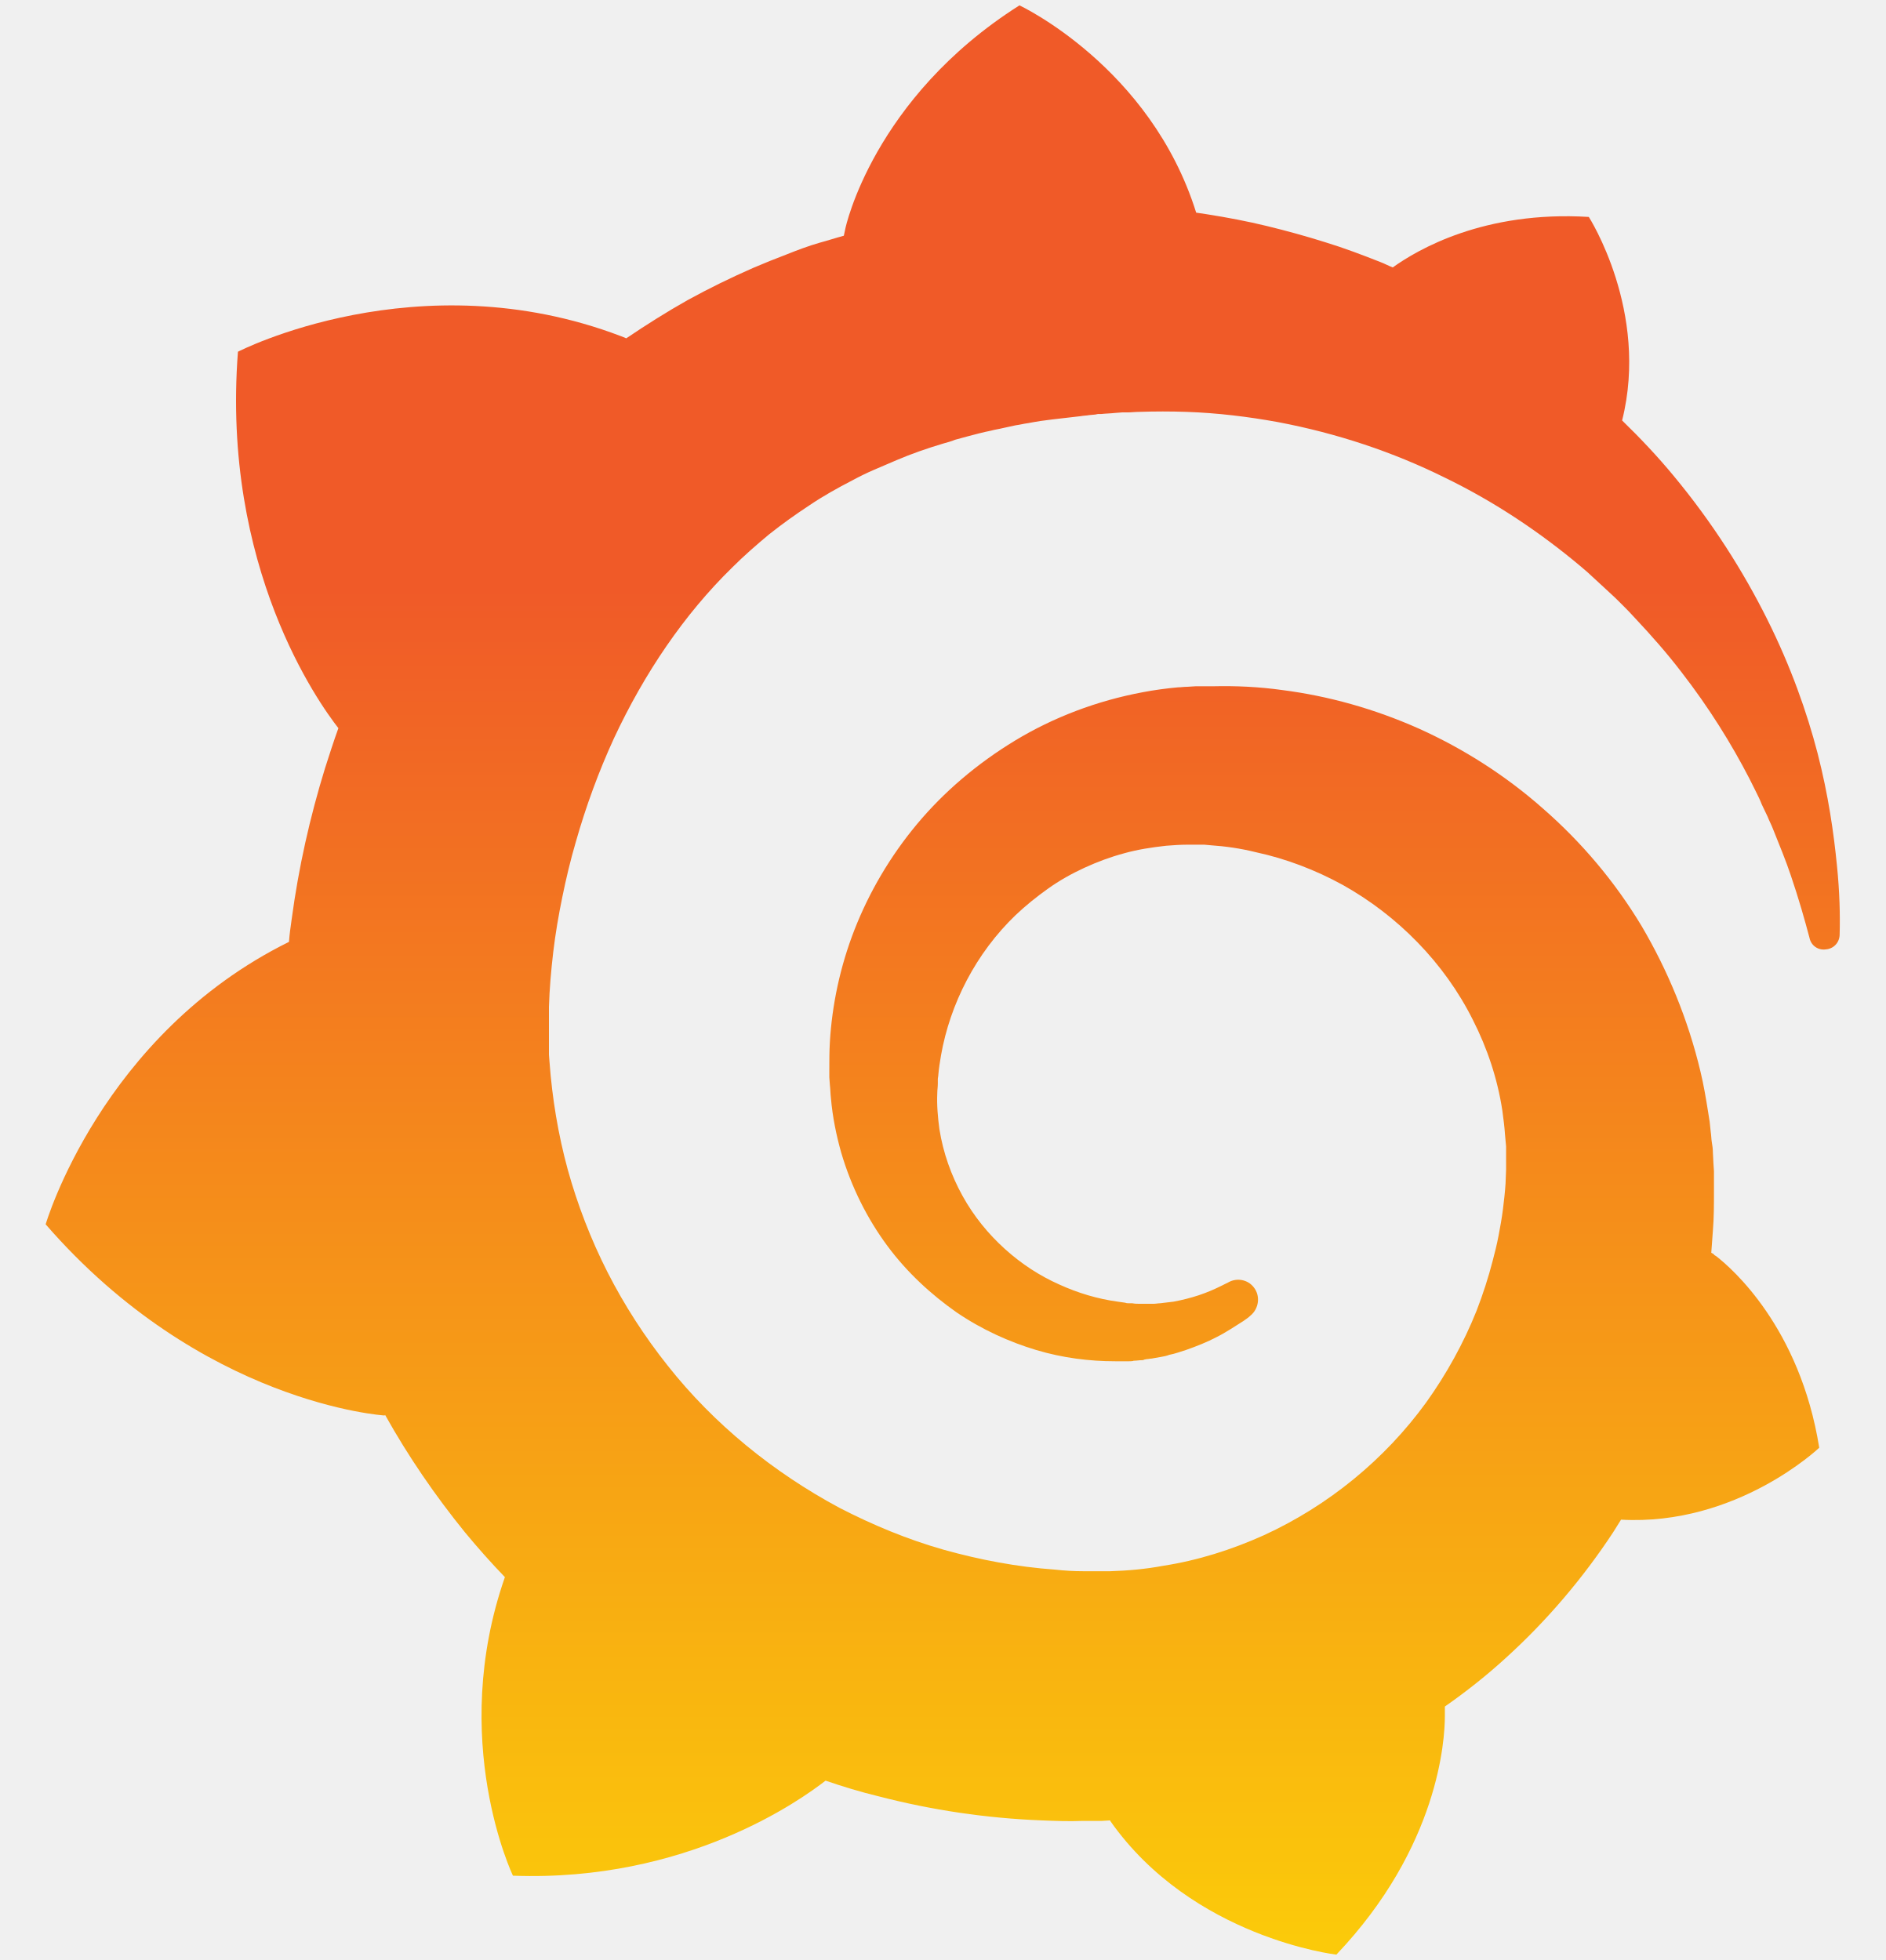
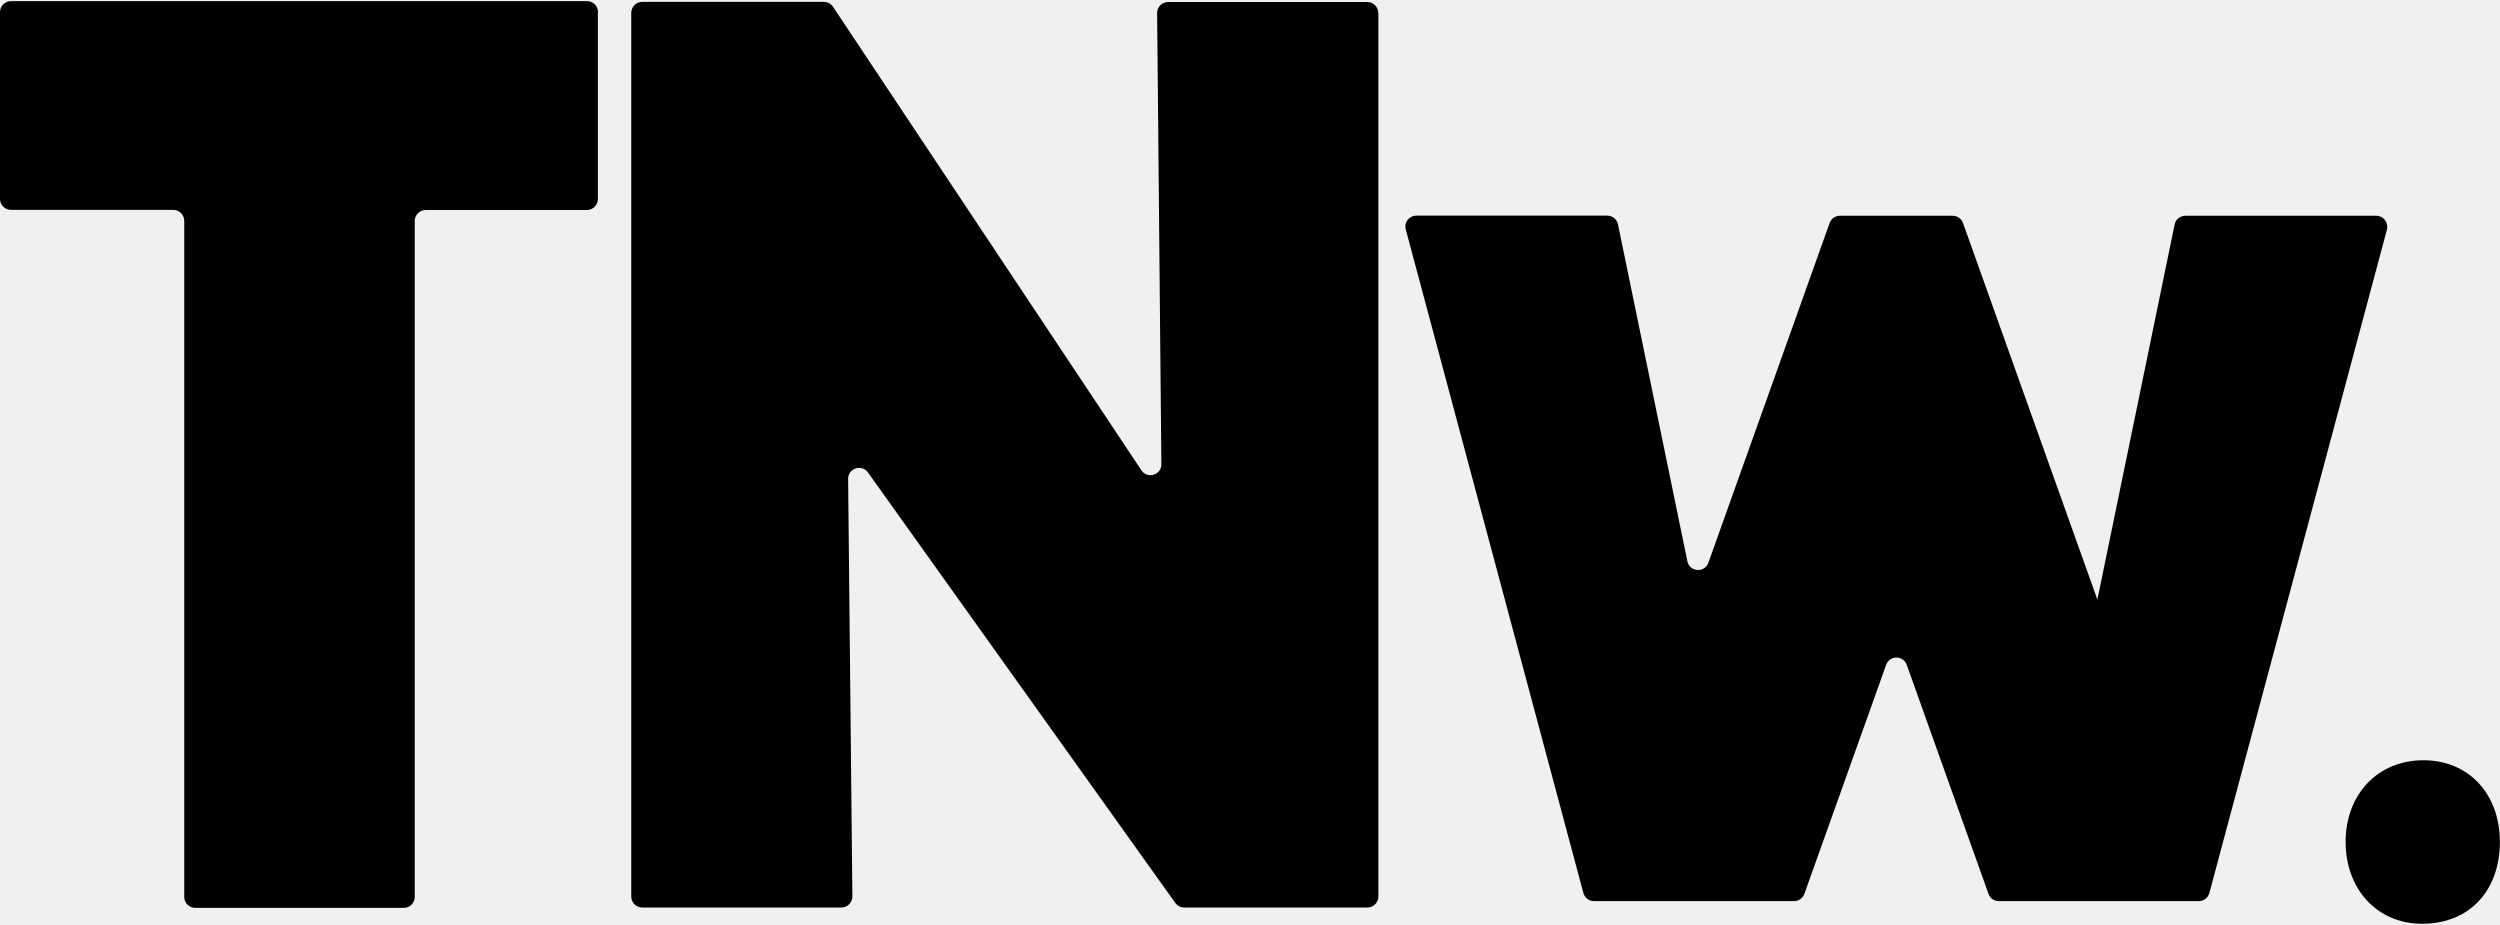
- <svg xmlns="http://www.w3.org/2000/svg" version="1.1" id="Layer_1" x="0px" y="0px" width="351px" height="365px" viewBox="0 0 351 365" style="enable-background:new 0 0 351 365;" xml:space="preserve">
-   <style type="text/css">
- 	.st0{fill:url(#SVGID_1_);}
- </style>
-   <g id="Layer_1_1_">
- </g>
-   <linearGradient id="SVGID_1_" gradientUnits="userSpaceOnUse" x1="175.5" y1="30%" x2="175.5" y2="99%">
-     <stop offset="0" style="stop-color:#F05A28" />
-     <stop offset="1" style="stop-color:#FBCA0A" />
-   </linearGradient>
-   <path class="st0" d="M342,161.2c-0.6-6.1-1.6-13.1-3.6-20.9c-2-7.7-5-16.2-9.4-25c-4.4-8.8-10.1-17.9-17.5-26.8  c-2.9-3.5-6.1-6.9-9.5-10.2c5.1-20.3-6.2-37.9-6.2-37.9c-19.5-1.2-31.9,6.1-36.5,9.4c-0.8-0.3-1.5-0.7-2.3-1  c-3.3-1.3-6.7-2.6-10.3-3.7c-3.5-1.1-7.1-2.1-10.8-3c-3.7-0.9-7.4-1.6-11.2-2.2c-0.7-0.1-1.3-0.2-2-0.3  c-8.5-27.2-32.9-38.6-32.9-38.6c-27.3,17.3-32.4,41.5-32.4,41.5s-0.1,0.5-0.3,1.4c-1.5,0.4-3,0.9-4.5,1.3c-2.1,0.6-4.2,1.4-6.2,2.2  c-2.1,0.8-4.1,1.6-6.2,2.5c-4.1,1.8-8.2,3.8-12.2,6c-3.9,2.2-7.7,4.6-11.4,7.1c-0.5-0.2-1-0.4-1-0.4c-37.8-14.4-71.3,2.9-71.3,2.9  c-3.1,40.2,15.1,65.5,18.7,70.1c-0.9,2.5-1.7,5-2.5,7.5c-2.8,9.1-4.9,18.4-6.2,28.1c-0.2,1.4-0.4,2.8-0.5,4.2  C18.8,192.7,8.5,228,8.5,228c29.1,33.5,63.1,35.6,63.1,35.6c0,0,0.1-0.1,0.1-0.1c4.3,7.7,9.3,15,14.9,21.9c2.4,2.9,4.8,5.6,7.4,8.3  c-10.6,30.4,1.5,55.6,1.5,55.6c32.4,1.2,53.7-14.2,58.2-17.7c3.2,1.1,6.5,2.1,9.8,2.9c10,2.6,20.2,4.1,30.4,4.5  c2.5,0.1,5.1,0.2,7.6,0.1l1.2,0l0.8,0l1.6,0l1.6-0.1l0,0.1c15.3,21.8,42.1,24.9,42.1,24.9c19.1-20.1,20.2-40.1,20.2-44.4l0,0  c0,0,0-0.1,0-0.3c0-0.4,0-0.6,0-0.6l0,0c0-0.3,0-0.6,0-0.9c4-2.8,7.8-5.8,11.4-9.1c7.6-6.9,14.3-14.8,19.9-23.3  c0.5-0.8,1-1.6,1.5-2.4c21.6,1.2,36.9-13.4,36.9-13.4c-3.6-22.5-16.4-33.5-19.1-35.6l0,0c0,0-0.1-0.1-0.3-0.2  c-0.2-0.1-0.2-0.2-0.2-0.2c0,0,0,0,0,0c-0.1-0.1-0.3-0.2-0.5-0.3c0.1-1.4,0.2-2.7,0.3-4.1c0.2-2.4,0.2-4.9,0.2-7.3l0-1.8l0-0.9  l0-0.5c0-0.6,0-0.4,0-0.6l-0.1-1.5l-0.1-2c0-0.7-0.1-1.3-0.2-1.9c-0.1-0.6-0.1-1.3-0.2-1.9l-0.2-1.9l-0.3-1.9  c-0.4-2.5-0.8-4.9-1.4-7.4c-2.3-9.7-6.1-18.9-11-27.2c-5-8.3-11.2-15.6-18.3-21.8c-7-6.2-14.9-11.2-23.1-14.9  c-8.3-3.7-16.9-6.1-25.5-7.2c-4.3-0.6-8.6-0.8-12.9-0.7l-1.6,0l-0.4,0c-0.1,0-0.6,0-0.5,0l-0.7,0l-1.6,0.1c-0.6,0-1.2,0.1-1.7,0.1  c-2.2,0.2-4.4,0.5-6.5,0.9c-8.6,1.6-16.7,4.7-23.8,9c-7.1,4.3-13.3,9.6-18.3,15.6c-5,6-8.9,12.7-11.6,19.6c-2.7,6.9-4.2,14.1-4.6,21  c-0.1,1.7-0.1,3.5-0.1,5.2c0,0.4,0,0.9,0,1.3l0.1,1.4c0.1,0.8,0.1,1.7,0.2,2.5c0.3,3.5,1,6.9,1.9,10.1c1.9,6.5,4.9,12.4,8.6,17.4  c3.7,5,8.2,9.1,12.9,12.4c4.7,3.2,9.8,5.5,14.8,7c5,1.5,10,2.1,14.7,2.1c0.6,0,1.2,0,1.7,0c0.3,0,0.6,0,0.9,0c0.3,0,0.6,0,0.9-0.1  c0.5,0,1-0.1,1.5-0.1c0.1,0,0.3,0,0.4-0.1l0.5-0.1c0.3,0,0.6-0.1,0.9-0.1c0.6-0.1,1.1-0.2,1.7-0.3c0.6-0.1,1.1-0.2,1.6-0.4  c1.1-0.2,2.1-0.6,3.1-0.9c2-0.7,4-1.5,5.7-2.4c1.8-0.9,3.4-2,5-3c0.4-0.3,0.9-0.6,1.3-1c1.6-1.3,1.9-3.7,0.6-5.3  c-1.1-1.4-3.1-1.8-4.7-0.9c-0.4,0.2-0.8,0.4-1.2,0.6c-1.4,0.7-2.8,1.3-4.3,1.8c-1.5,0.5-3.1,0.9-4.7,1.2c-0.8,0.1-1.6,0.2-2.5,0.3  c-0.4,0-0.8,0.1-1.3,0.1c-0.4,0-0.9,0-1.2,0c-0.4,0-0.8,0-1.2,0c-0.5,0-1,0-1.5-0.1c0,0-0.3,0-0.1,0l-0.2,0l-0.3,0  c-0.2,0-0.5,0-0.7-0.1c-0.5-0.1-0.9-0.1-1.4-0.2c-3.7-0.5-7.4-1.6-10.9-3.2c-3.6-1.6-7-3.8-10.1-6.6c-3.1-2.8-5.8-6.1-7.9-9.9  c-2.1-3.8-3.6-8-4.3-12.4c-0.3-2.2-0.5-4.5-0.4-6.7c0-0.6,0.1-1.2,0.1-1.8c0,0.2,0-0.1,0-0.1l0-0.2l0-0.5c0-0.3,0.1-0.6,0.1-0.9  c0.1-1.2,0.3-2.4,0.5-3.6c1.7-9.6,6.5-19,13.9-26.1c1.9-1.8,3.9-3.4,6-4.9c2.1-1.5,4.4-2.8,6.8-3.9c2.4-1.1,4.8-2,7.4-2.7  c2.5-0.7,5.1-1.1,7.8-1.4c1.3-0.1,2.6-0.2,4-0.2c0.4,0,0.6,0,0.9,0l1.1,0l0.7,0c0.3,0,0,0,0.1,0l0.3,0l1.1,0.1  c2.9,0.2,5.7,0.6,8.5,1.3c5.6,1.2,11.1,3.3,16.2,6.1c10.2,5.7,18.9,14.5,24.2,25.1c2.7,5.3,4.6,11,5.5,16.9c0.2,1.5,0.4,3,0.5,4.5  l0.1,1.1l0.1,1.1c0,0.4,0,0.8,0,1.1c0,0.4,0,0.8,0,1.1l0,1l0,1.1c0,0.7-0.1,1.9-0.1,2.6c-0.1,1.6-0.3,3.3-0.5,4.9  c-0.2,1.6-0.5,3.2-0.8,4.8c-0.3,1.6-0.7,3.2-1.1,4.7c-0.8,3.1-1.8,6.2-3,9.3c-2.4,6-5.6,11.8-9.4,17.1  c-7.7,10.6-18.2,19.2-30.2,24.7c-6,2.7-12.3,4.7-18.8,5.7c-3.2,0.6-6.5,0.9-9.8,1l-0.6,0l-0.5,0l-1.1,0l-1.6,0l-0.8,0  c0.4,0-0.1,0-0.1,0l-0.3,0c-1.8,0-3.5-0.1-5.3-0.3c-7-0.5-13.9-1.8-20.7-3.7c-6.7-1.9-13.2-4.6-19.4-7.8  c-12.3-6.6-23.4-15.6-32-26.5c-4.3-5.4-8.1-11.3-11.2-17.4c-3.1-6.1-5.6-12.6-7.4-19.1c-1.8-6.6-2.9-13.3-3.4-20.1l-0.1-1.3l0-0.3  l0-0.3l0-0.6l0-1.1l0-0.3l0-0.4l0-0.8l0-1.6l0-0.3c0,0,0,0.1,0-0.1l0-0.6c0-0.8,0-1.7,0-2.5c0.1-3.3,0.4-6.8,0.8-10.2  c0.4-3.4,1-6.9,1.7-10.3c0.7-3.4,1.5-6.8,2.5-10.2c1.9-6.7,4.3-13.2,7.1-19.3c5.7-12.2,13.1-23.1,22-31.8c2.2-2.2,4.5-4.2,6.9-6.2  c2.4-1.9,4.9-3.7,7.5-5.4c2.5-1.7,5.2-3.2,7.9-4.6c1.3-0.7,2.7-1.4,4.1-2c0.7-0.3,1.4-0.6,2.1-0.9c0.7-0.3,1.4-0.6,2.1-0.9  c2.8-1.2,5.7-2.2,8.7-3.1c0.7-0.2,1.5-0.4,2.2-0.7c0.7-0.2,1.5-0.4,2.2-0.6c1.5-0.4,3-0.8,4.5-1.1c0.7-0.2,1.5-0.3,2.3-0.5  c0.8-0.2,1.5-0.3,2.3-0.5c0.8-0.1,1.5-0.3,2.3-0.4l1.1-0.2l1.2-0.2c0.8-0.1,1.5-0.2,2.3-0.3c0.9-0.1,1.7-0.2,2.6-0.3  c0.7-0.1,1.9-0.2,2.6-0.3c0.5-0.1,1.1-0.1,1.6-0.2l1.1-0.1l0.5-0.1l0.6,0c0.9-0.1,1.7-0.1,2.6-0.2l1.3-0.1c0,0,0.5,0,0.1,0l0.3,0  l0.6,0c0.7,0,1.5-0.1,2.2-0.1c2.9-0.1,5.9-0.1,8.8,0c5.8,0.2,11.5,0.9,17,1.9c11.1,2.1,21.5,5.6,31,10.3  c9.5,4.6,17.9,10.3,25.3,16.5c0.5,0.4,0.9,0.8,1.4,1.2c0.4,0.4,0.9,0.8,1.3,1.2c0.9,0.8,1.7,1.6,2.6,2.4c0.9,0.8,1.7,1.6,2.5,2.4  c0.8,0.8,1.6,1.6,2.4,2.5c3.1,3.3,6,6.6,8.6,10c5.2,6.7,9.4,13.5,12.7,19.9c0.2,0.4,0.4,0.8,0.6,1.2c0.2,0.4,0.4,0.8,0.6,1.2  c0.4,0.8,0.8,1.6,1.1,2.4c0.4,0.8,0.7,1.5,1.1,2.3c0.3,0.8,0.7,1.5,1,2.3c1.2,3,2.4,5.9,3.3,8.6c1.5,4.4,2.6,8.3,3.5,11.7  c0.3,1.4,1.6,2.3,3,2.1c1.5-0.1,2.6-1.3,2.6-2.8C342.6,170.4,342.5,166.1,342,161.2z" />
+ <svg xmlns="http://www.w3.org/2000/svg" viewBox="0 13 200 74">
+   <style>.m{fill:#000000}@media(prefers-color-scheme:dark){.m{fill:#ffffff}}</style>
+   <path class="m" d="M47.83,13.98v14.94c0,.48-.39.88-.88.88h-12.89c-.48,0-.88.39-.88.88v54.07c0,.48-.39.88-.88.88H15.62c-.48,0-.88-.39-.88-.88V30.67c0-.48-.39-.88-.88-.88H.88c-.48,0-.88-.39-.88-.88v-14.94c0-.48.39-.88.88-.88h46.08c.48,0,.88.39.88.88Z" />
+   <path class="m" d="M110.27,14.03v70.69c0,.48-.39.88-.88.88h-14.66c-.28,0-.55-.14-.71-.37l-24.58-34.43c-.5-.7-1.6-.34-1.59.52l.34,33.39c0,.49-.39.89-.88.89h-15.93c-.48,0-.88-.39-.88-.88V14.03c0-.48.39-.88.88-.88h14.53c.29,0,.57.15.73.39l24.67,37.08c.48.73,1.61.38,1.6-.49l-.34-36.09c0-.49.39-.88.88-.88h15.93c.48,0,.88.39.88.88Z" />
+   <path class="m" d="M190.96,31.35l-14.21,53.09c-.1.38-.45.65-.85.65h-16c-.37,0-.7-.23-.82-.58l-6.54-18.32c-.28-.78-1.37-.78-1.65,0l-6.54,18.32c-.13.35-.46.58-.83.58h-16c-.4,0-.74-.27-.85-.65l-14.21-53.09c-.15-.56.27-1.1.85-1.1h15.27c.42,0,.77.29.86.7l5.55,26.95c.18.87,1.38.95,1.68.12l9.7-27.18c.13-.35.46-.58.82-.58h9.02c.37,0,.7.23.83.58l10.75,30.13,6.18-30.01c.08-.41.44-.7.86-.7h15.27c.58,0,1,.55.85,1.1Z" />
+   <path class="m" d="M187.65,80.36c0-3.84,2.59-6.54,6.22-6.54s6.12,2.7,6.12,6.54-2.39,6.54-6.22,6.54c-3.63,0-6.12-2.8-6.12-6.54Z" />
</svg>
